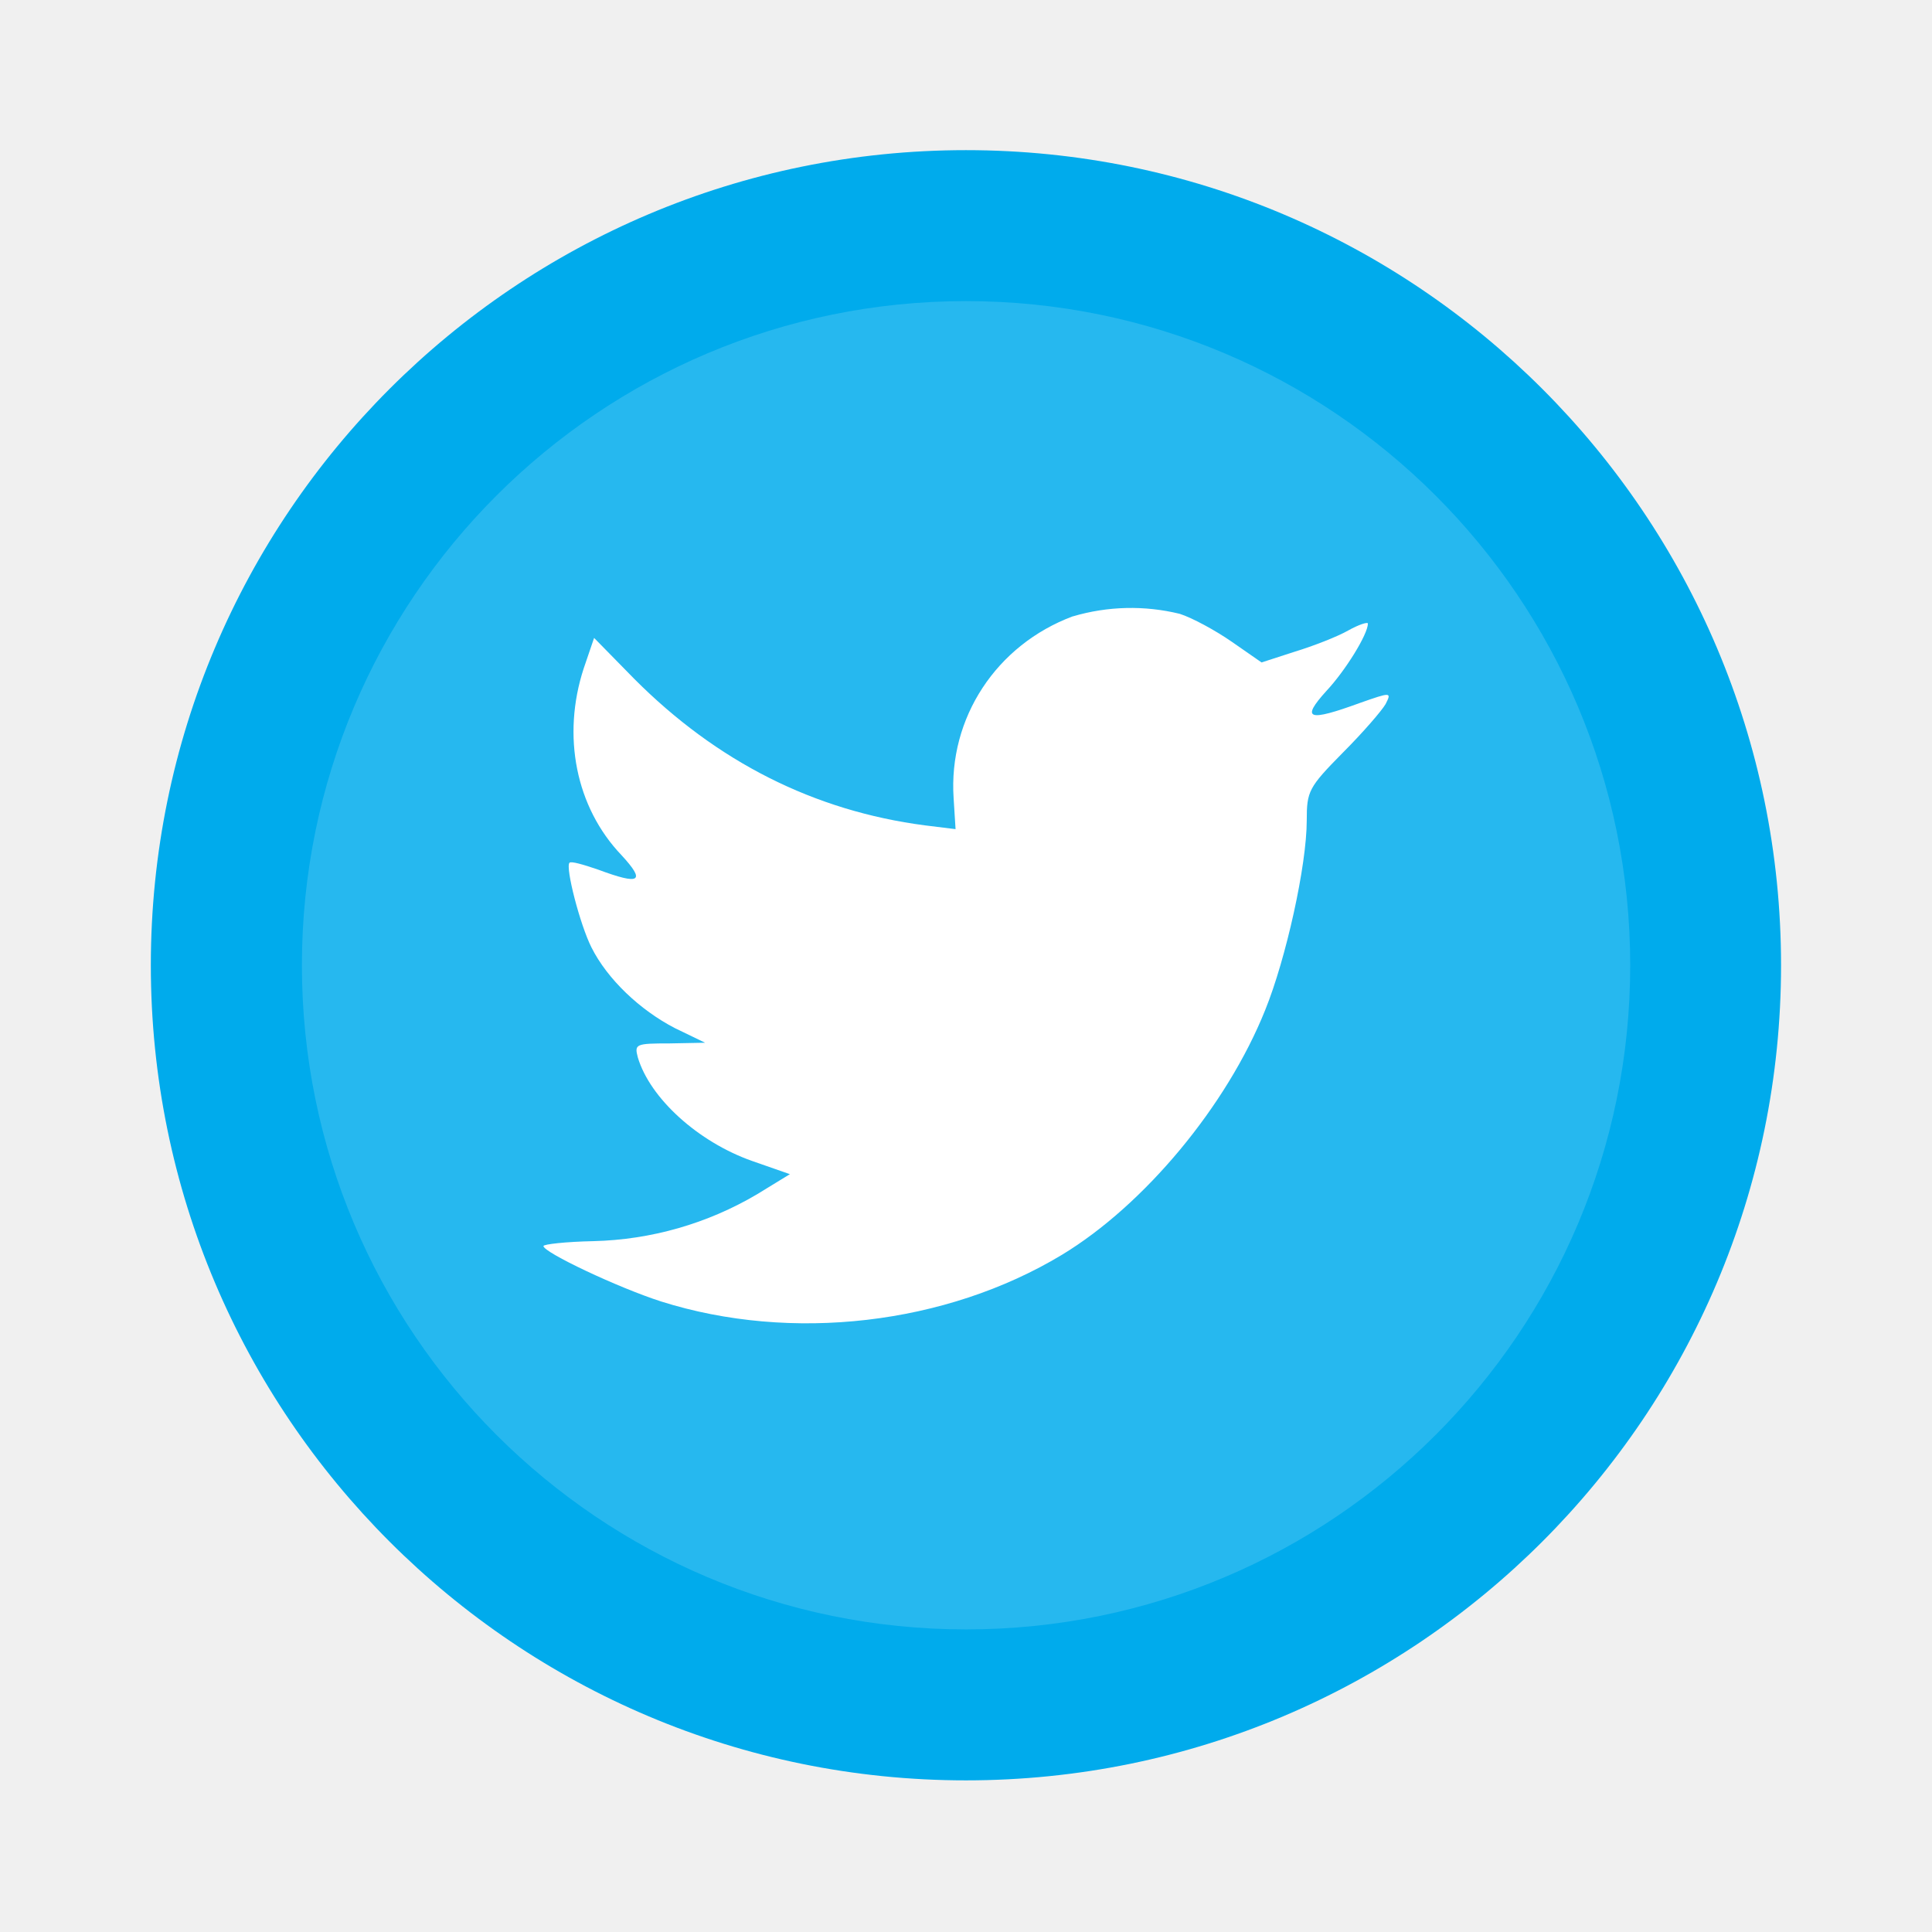
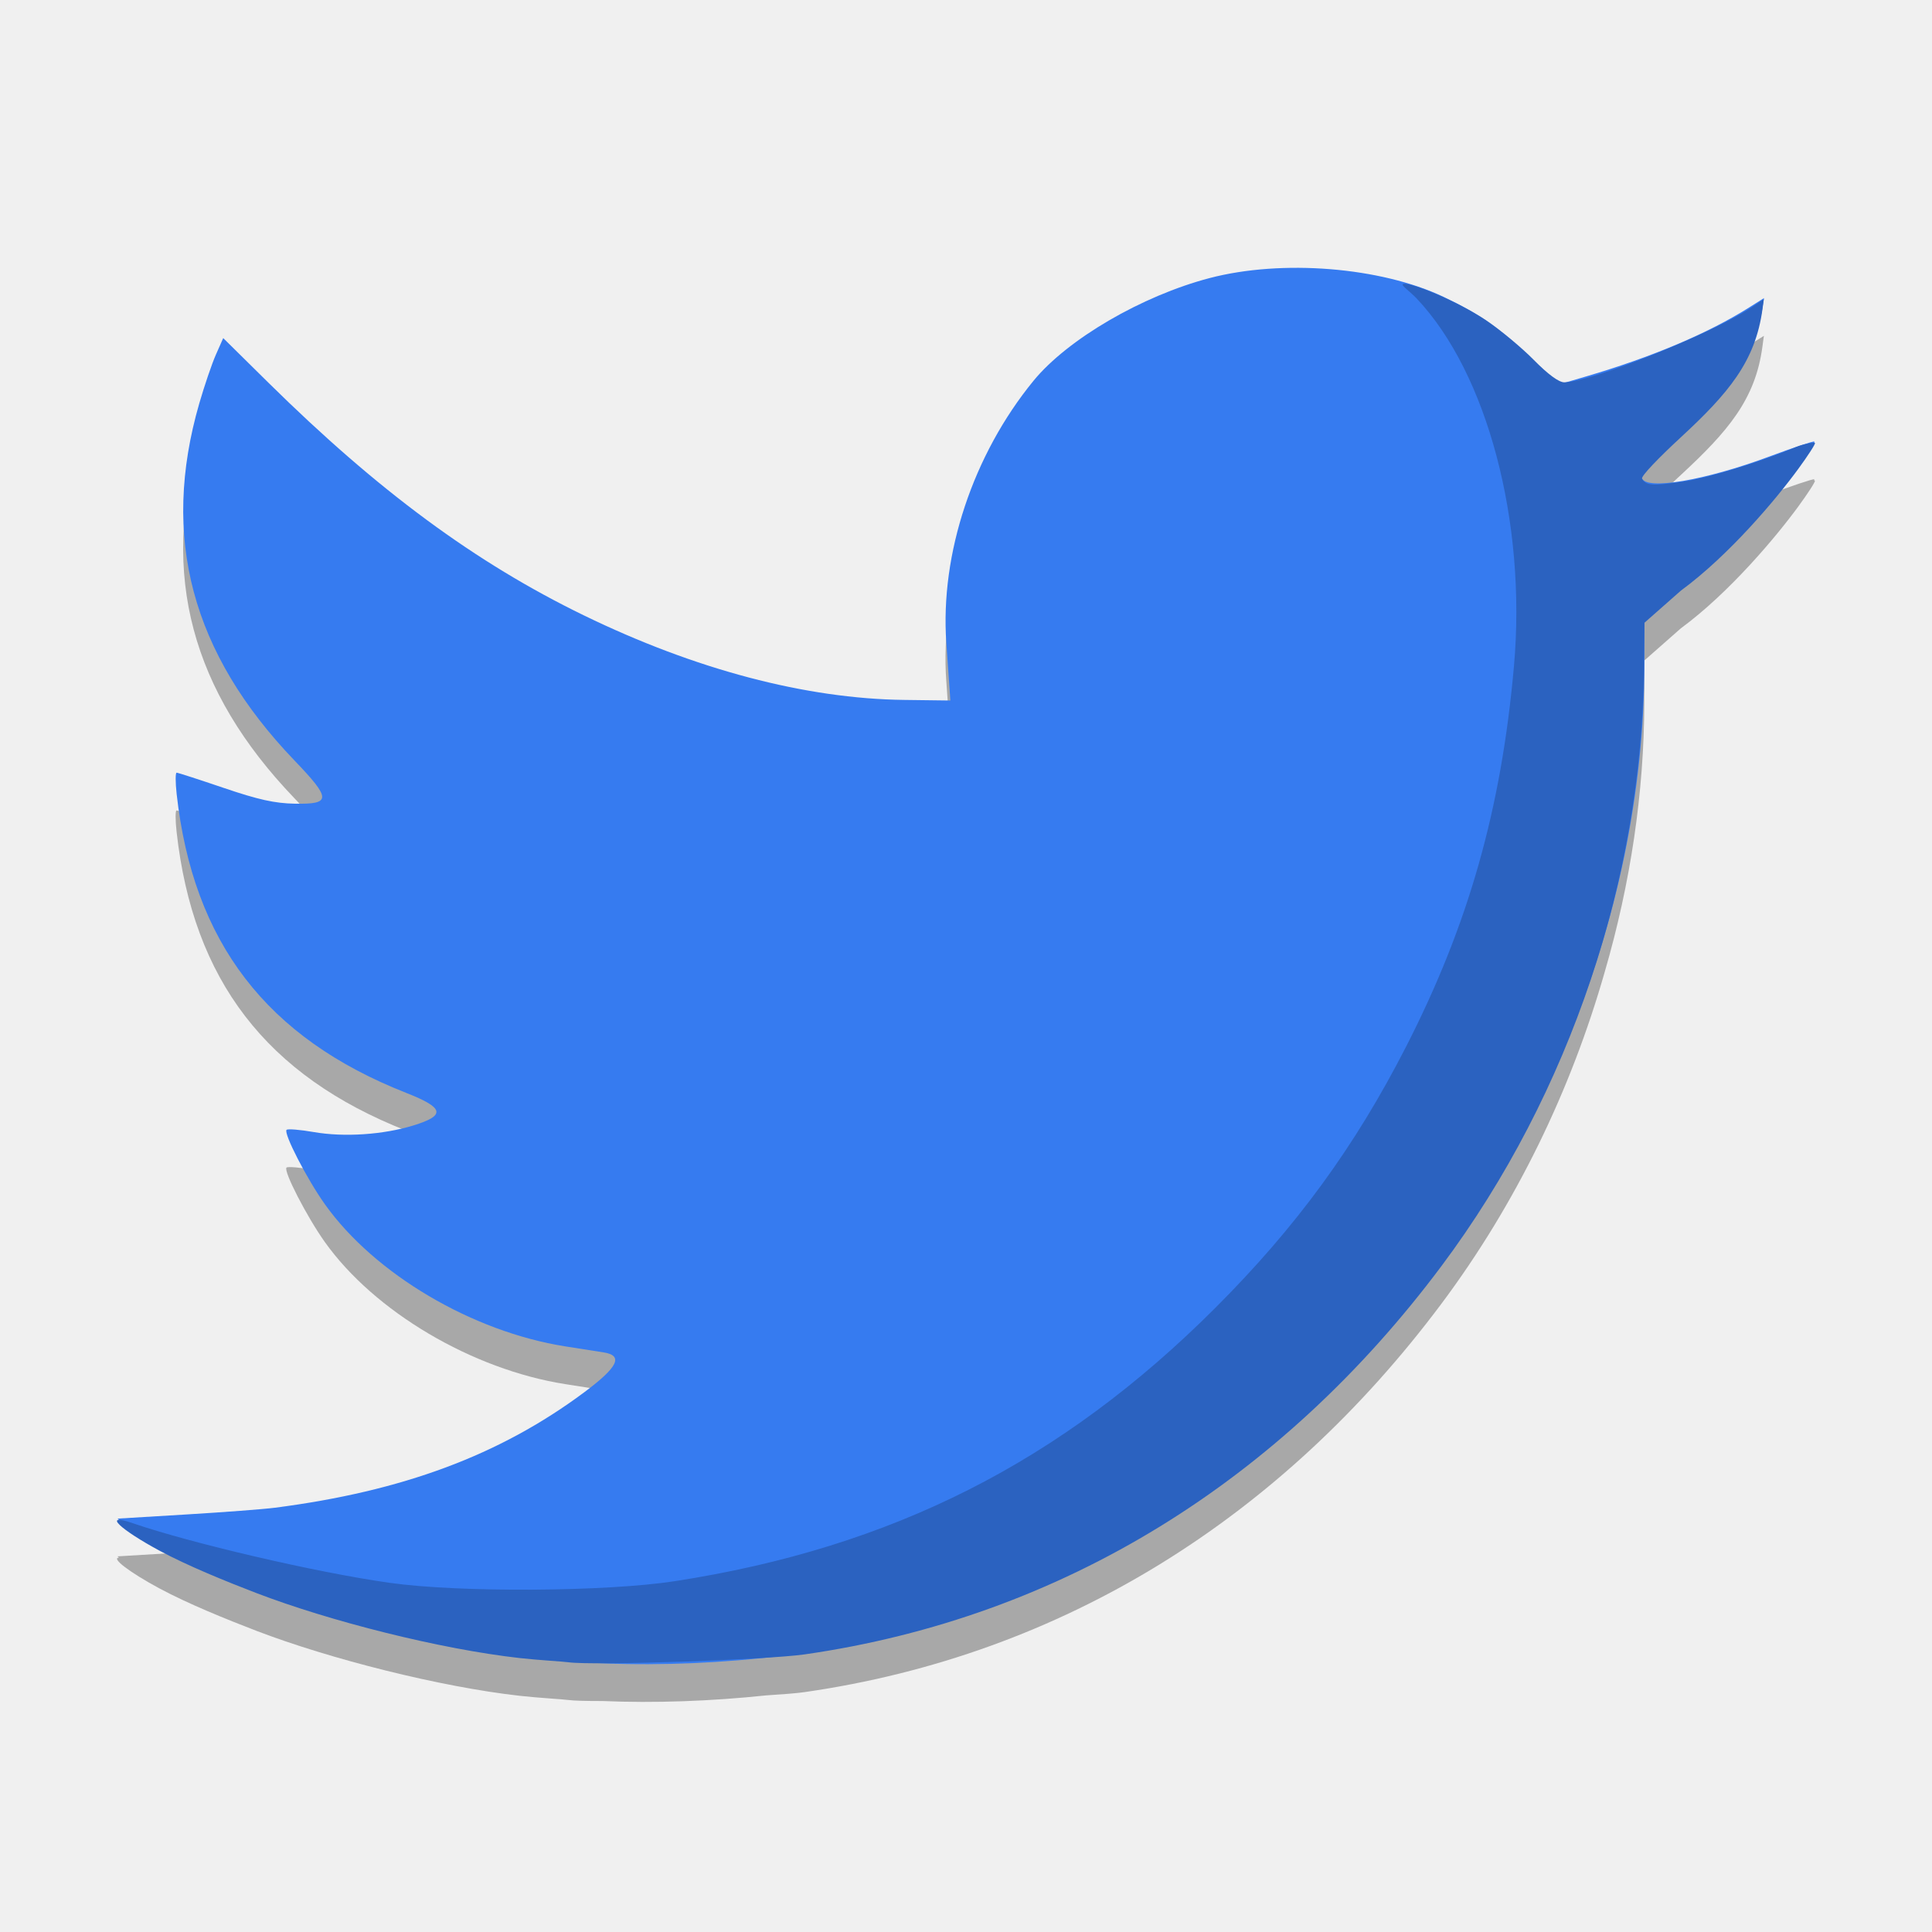
- <svg xmlns="http://www.w3.org/2000/svg" width="64" height="64" version="1.1" viewBox="0 0 16.933 16.933">
-   <g transform="translate(0 -280.07)">
-     <circle cx="8.466" cy="288.53" r="7.144" fill="#00abec" style="paint-order:stroke markers fill" />
-     <circle cx="8.467" cy="288.53" r="5.821" fill="#fff" opacity=".15" paint-order="stroke markers fill" />
-     <path d="M9.402 285.472c-.669.25-1.091.89-1.044 1.594l.017.271-.268-.033c-.973-.127-1.824-.558-2.547-1.283l-.353-.36-.091.267c-.193.591-.07 1.217.331 1.637.214.232.166.265-.204.127-.128-.044-.241-.077-.252-.06-.037.039.092.542.193.742.139.277.423.548.733.708l.263.127-.31.006c-.3 0-.31.006-.28.122.107.36.53.742 1.001.908l.332.116-.289.177a2.96 2.96 0 0 1-1.433.41c-.241.005-.438.027-.438.043 0 .055.652.364 1.032.486 1.14.36 2.494.205 3.512-.409.722-.437 1.445-1.305 1.782-2.146.182-.449.364-1.267.364-1.663 0-.254.016-.288.316-.592.177-.177.343-.37.375-.426.054-.106.048-.106-.225-.01-.455.166-.52.145-.294-.105.166-.177.364-.497.364-.591 0-.016-.08.009-.171.06-.096.055-.31.138-.471.187l-.29.094-.262-.182c-.144-.1-.348-.21-.455-.244a1.795 1.795 0 0 0-.936.022" fill="#fff" />
-   </g>
+ <svg xmlns="http://www.w3.org/2000/svg" width="512" height="512" version="1.1" viewBox="0 0 384 384">
+   <path d="m258.141 60.734c-6.212-0.037-12.34 0.624-17.742 2.038-13.449 3.523-28.243 12.156-35.008 20.426-12.008 14.684-18.566 34.406-17.316 52.062 0.273 3.883 0.566 8.052 0.652 9.267l0.152 2.206-9.195-0.117c-19.574-0.246-41.496-6.035-63.645-16.8-21.551-10.473-40.934-24.774-62.7-46.247l-8.988-8.871-1.449 3.278c-0.797 1.801-2.281 6.164-3.305 9.691-7.695 26.574-1.543 49.66 18.91 70.98 7.332 7.645 7.341 8.726 0.067 8.593-3.965-0.07-7.267-0.8-14.095-3.125-4.902-1.668-9.125-3.035-9.382-3.035-0.258 0-0.258 1.902 0 4.23 3.266 29.48 17.86 48.484 45.625 59.41 7.562 2.977 7.901 4.469 1.468 6.461-5.984 1.852-13.805 2.379-19.828 1.329-2.746-0.477-5.183-0.677-5.417-0.442-0.652 0.652 4.034 9.754 7.608 14.782 9.859 13.855 29.29 25.344 47.805 28.258 2.832 0.449 6.247 0.984 7.586 1.191 4.02 0.625 2.878 2.941-3.965 8.023-16.719 12.414-35.949 19.579-61.378 22.856-2.227 0.289-10.165 0.891-17.646 1.34l-13.597 0.82 0.277 0.259c-1.612 0.08 2.154 2.936 8.051 6.111 5.637 3.035 13.371 6.164 19.219 8.41 14.66 5.625 36.57 11.164 52.402 12.938 3.828 0.426 8.446 0.668 9.653 0.832 1.092 0.149 3.563 0.208 6.772 0.204 10.401 0.446 21.628 0.034 32.544-1.118 3.289-0.21 6.098-0.43 7.589-0.645 51.344-7.363 94.813-34.652 126.602-77.164 14.902-19.928 25.801-42.57 32.477-65.959 5.118-17.555 7.843-35.64 7.874-53.584l0.016-8.301v-0.047l7.25-6.39c9.633-7.078 18.922-18.172 23.344-24.215 1.887-2.578 3.45-4.98 3.297-5.133-0.018-0.018-0.067-0.027-0.138-0.031 0.031-0.114 0.035-0.198-3e-3 -0.234-0.08-0.075-1.239 0.264-2.972 0.845-0.1 0.033-0.198 0.067-0.296 0.103-1.547 0.523-3.468 1.202-5.599 1.997-12.71 4.737-24.371 6.734-25.371 4.365 0.021-0.685 3.539-4.301 7.671-8.118 9.469-8.75 14.879-15.099 16.277-25.556l0.229-1.718 0.072-0.441-2.918 1.84c-8.145 5.145-19.359 9.887-32.484 13.746l-3.853 1.132c-0.163 0.014-0.316 0.023-0.451 0.023-1.074 0-3.235-1.59-6.044-4.446-2.406-2.445-6.688-6.003-9.516-7.906-0.981-0.659-2.13-1.328-3.324-1.986-1.559-0.896-3.217-1.755-5.093-2.643-7.837-3.708-18.421-5.713-28.774-5.776z" style="opacity:.3" />
+   <path d="m116.051 330.398c-12.766-0.82-29.16-3.52-43.629-7.188-17.191-4.359-41.652-14.445-46.855-19.32l-2.195-2.055 13.598-0.82c7.48-0.449 15.418-1.051 17.645-1.34 25.43-3.277 44.66-10.441 61.379-22.855 6.844-5.082 7.984-7.398 3.965-8.023-1.34-0.207-4.754-0.742-7.586-1.191-18.516-2.914-37.945-14.402-47.805-28.258-3.574-5.027-8.262-14.129-7.609-14.781 0.234-0.234 2.672-0.035 5.418 0.441 6.023 1.051 13.844 0.523 19.828-1.328 6.434-1.992 6.094-3.484-1.469-6.461-27.766-10.926-42.359-29.93-45.625-59.41-0.258-2.328-0.258-4.23 0-4.23s4.48 1.367 9.383 3.035c6.828 2.324 10.129 3.055 14.094 3.125 7.273 0.133 7.266-0.949-0.066-8.594-20.453-21.32-26.605-44.406-18.91-70.98 1.023-3.527 2.508-7.891 3.305-9.691l1.449-3.277 8.988 8.871c21.766 21.473 41.148 35.773 62.699 46.246 22.148 10.766 44.07 16.555 63.645 16.801l9.195 0.117-0.152-2.207c-0.086-1.215-0.379-5.383-0.652-9.266-1.25-17.656 5.309-37.379 17.316-52.062 6.766-8.27 21.559-16.902 35.008-20.426 14.406-3.77 33.977-2.195 46.516 3.738 7 3.312 11.074 6.176 17.559 12.332l5.34 5.074 5.383-1.582c13.125-3.859 24.34-8.602 32.484-13.746l2.918-1.84-0.445 2.746c-0.246 1.512-1.84 5.559-3.543 8.996-3.09 6.234-5.758 9.387-16.301 19.25-2.34 2.188-4.137 4.336-3.992 4.777 0.809 2.473 12.574 0.48 25.402-4.301 4.727-1.762 8.715-3.09 8.867-2.945 0.562 0.535-6.688 9.938-12.117 15.711-3.102 3.297-9.238 9.16-13.637 13.027l-7.996 7.031-0.016 8.582c-0.086 50.801-21.688 102.754-58.414 140.504-24.262 24.934-51.723 41.562-84.012 50.875-19.484 5.621-46.215 8.316-68.355 6.898z" style="fill:rgb(21.176%,48.235%,94.117%)" />
+   <path d="m112.973 330.387c-1.207-0.164-5.824-0.406-9.652-0.832-15.832-1.773-37.742-7.312-52.402-12.938-5.848-2.246-13.582-5.375-19.219-8.41-7.566-4.074-11.668-7.645-5.332-5.465 11.348 3.906 36.203 9.758 51.086 11.859 13.871 1.957 43.008 1.781 56.703-0.336 43.125-6.676 76.777-23.695 107.395-54.312 16.094-16.094 27.711-31.996 37.875-51.84 12.438-24.285 18.965-47.281 21.484-75.703 2.539-28.637-5.293-58.238-19.332-73.078-1.23-1.305-3.039-2.555-2.77-2.828 0.801-0.797 10.992 3.406 16.535 7.133 2.828 1.902 7.109 5.461 9.516 7.906 2.809 2.855 4.969 4.445 6.043 4.445 4.914 0 28.812-9.301 37.355-14.984l2.309-1.535-0.258 1.938c-1.398 10.457-6.809 16.805-16.277 25.555-4.297 3.969-7.941 7.73-7.668 8.195 0.809 1.383 2.047 1.422 7.996 0.594 5.254-0.734 15.719-3.984 22.477-6.844 1.574-0.668 3.754-1.02 3.902-0.871 0.152 0.152-1.41 2.555-3.297 5.133-4.422 6.043-13.711 17.137-23.344 24.215l-7.25 6.391-0.105 9.406c-0.457 40.801-14.297 83.762-40.262 118.484-31.789 42.512-75.258 69.801-126.602 77.164-7.281 1.047-41.777 2.258-46.906 1.559z" style="fill:rgb(16.862%,38.431%,75.294%)" />
</svg>
